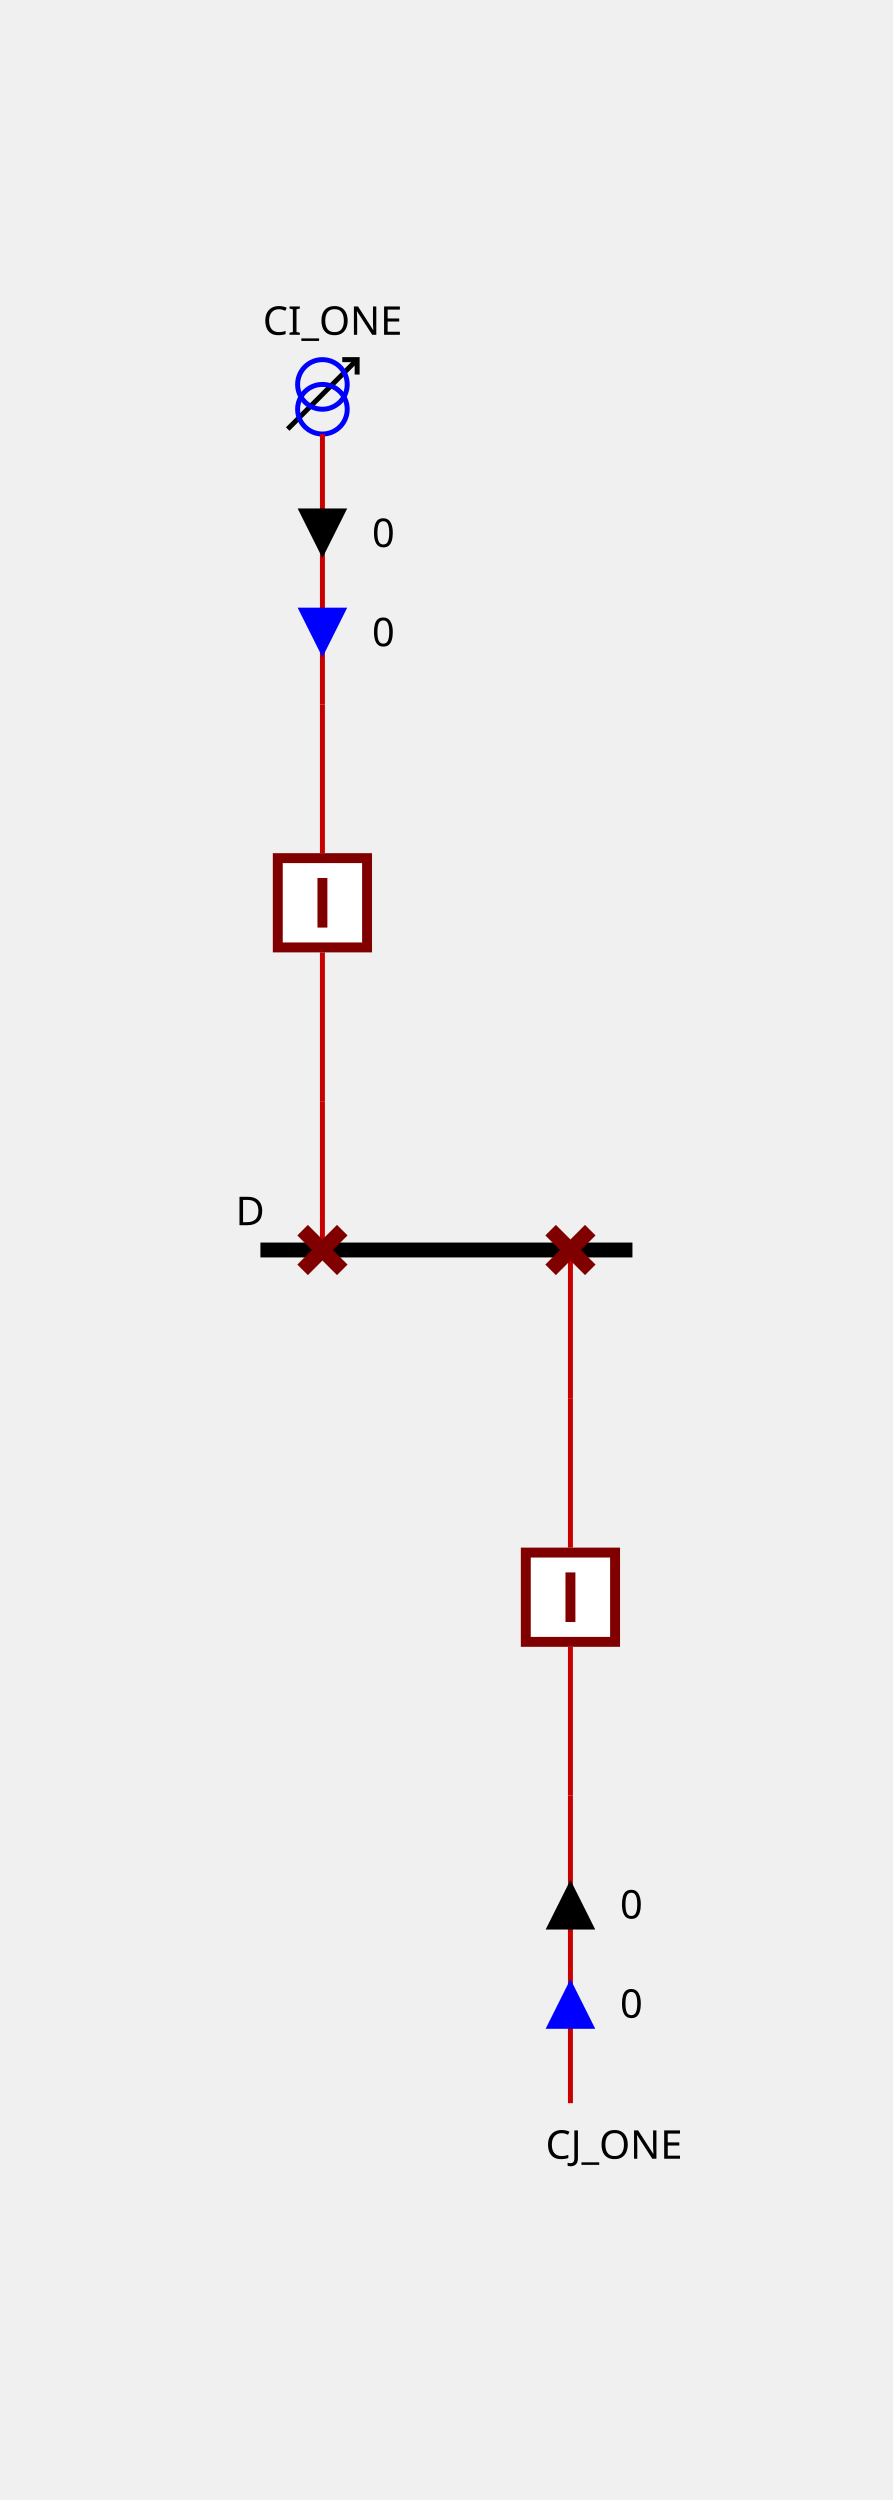
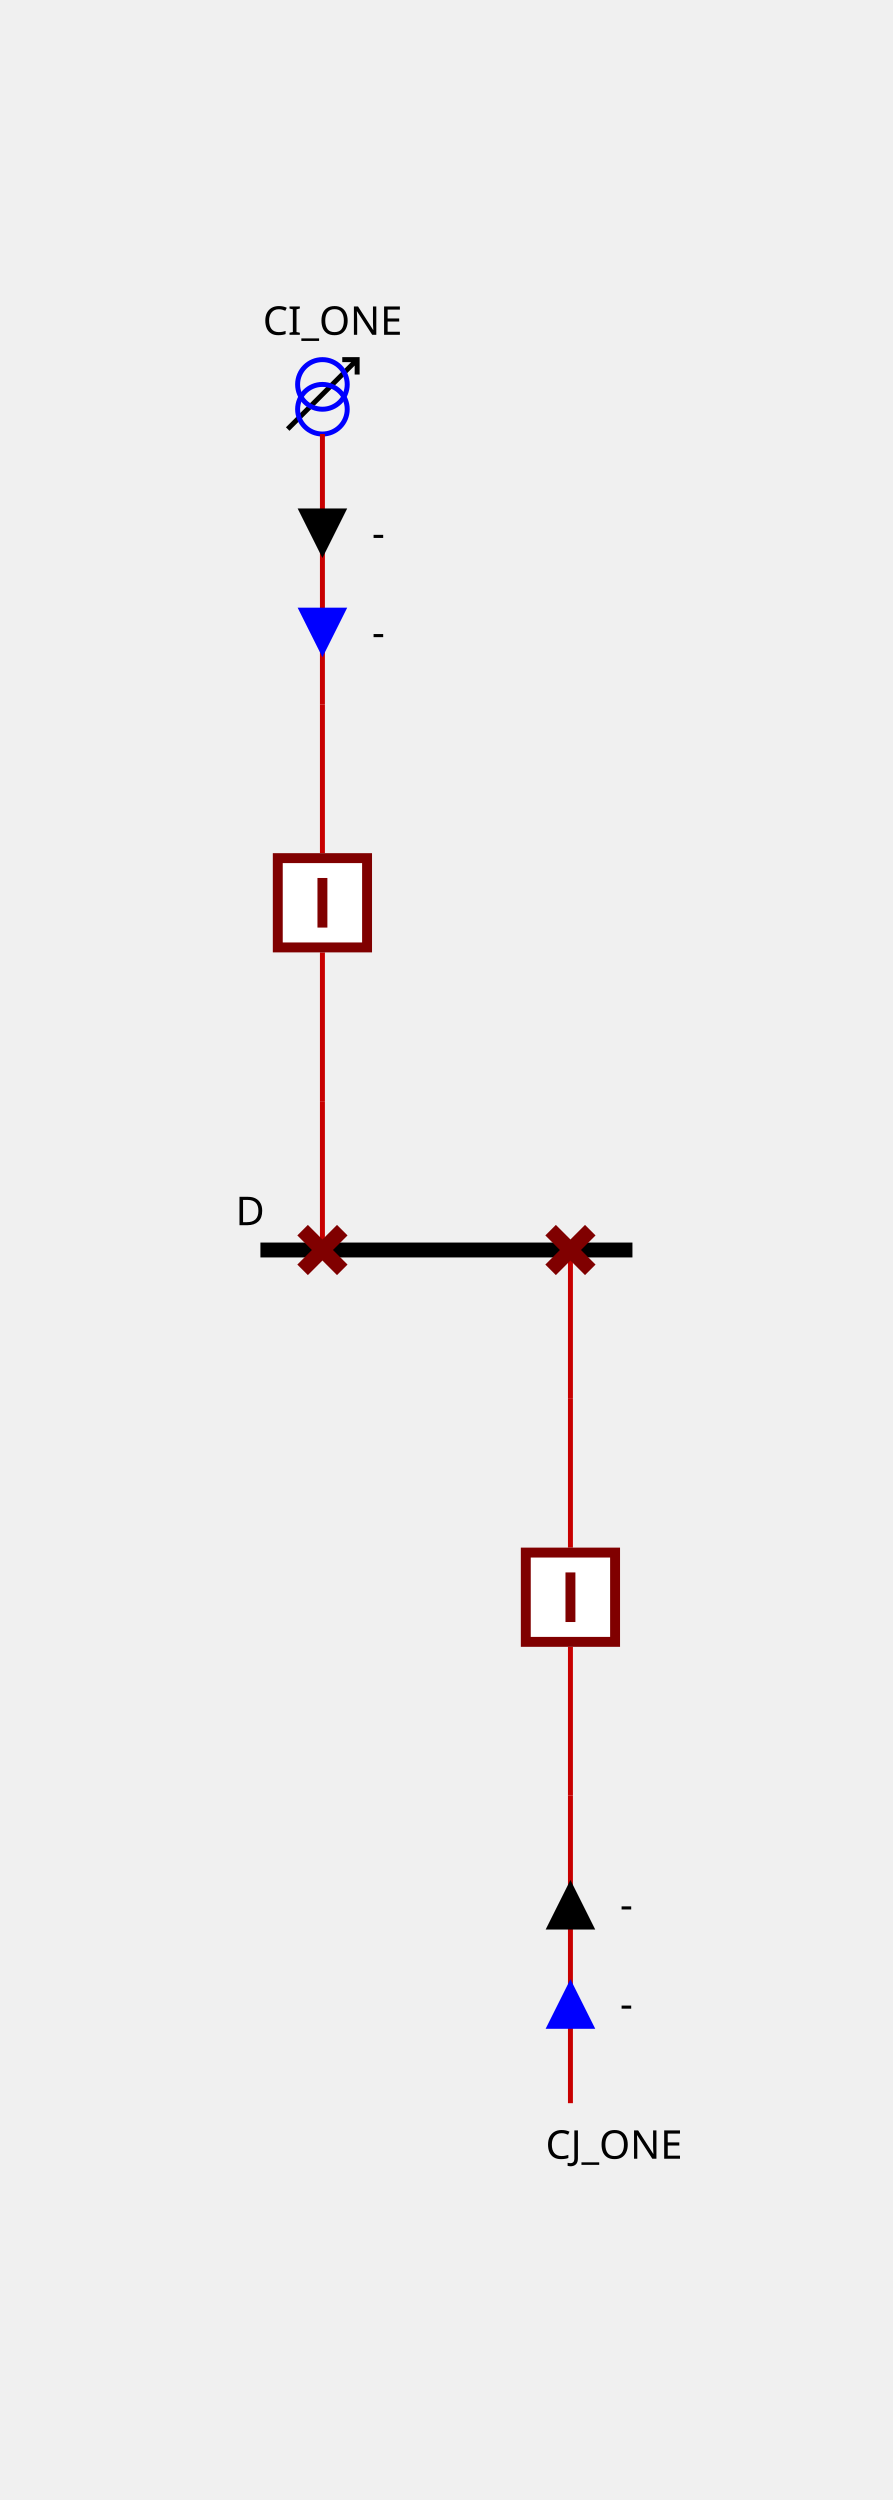
<svg xmlns="http://www.w3.org/2000/svg" viewBox="0 0 180.0 504.0">
  <style>
        
/* ----------------------------------------------------------------------- */
/* File: tautologies.css ------------------------------------------------- */
.sld-out .sld-arrow-in {visibility: hidden}
.sld-in .sld-arrow-out {visibility: hidden}
.sld-closed .sld-sw-open {visibility: hidden}
.sld-open .sld-sw-closed {visibility: hidden}
.sld-hidden-node {visibility: hidden}
.sld-top-feeder .sld-label {dominant-baseline: auto}
.sld-bottom-feeder .sld-label {dominant-baseline: hanging}
.sld-arrow-p .sld-label {dominant-baseline: middle}
.sld-arrow-q .sld-label {dominant-baseline: middle}
/* ----------------------------------------------------------------------- */
/* File: topologicalBaseVoltages.css ------------------------------------- */
.sld-disconnected {--sld-vl-color: #808080}
.sld-vl300to500-0 {--sld-vl-color: #FF0000}
.sld-vl300to500-1 {--sld-vl-color: #7F6C00}
.sld-vl300to500-2 {--sld-vl-color: #F6B2FF}
.sld-vl300to500-3 {--sld-vl-color: #996700}
.sld-vl300to500-4 {--sld-vl-color: #FF85EB}
.sld-vl300to500-5 {--sld-vl-color: #B25B00}
.sld-vl300to500-6 {--sld-vl-color: #FF59B5}
.sld-vl300to500-7 {--sld-vl-color: #CC4400}
.sld-vl300to500-8 {--sld-vl-color: #FF2C67}
.sld-vl300to500-9 {--sld-vl-color: #E52600}
.sld-vl180to300-0 {--sld-vl-color: #218B21}
.sld-vl180to300-1 {--sld-vl-color: #0D4940}
.sld-vl180to300-2 {--sld-vl-color: #DFDAB9}
.sld-vl180to300-3 {--sld-vl-color: #105640}
.sld-vl180to300-4 {--sld-vl-color: #C2CB92}
.sld-vl180to300-5 {--sld-vl-color: #14643C}
.sld-vl180to300-6 {--sld-vl-color: #95B66B}
.sld-vl180to300-7 {--sld-vl-color: #187036}
.sld-vl180to300-8 {--sld-vl-color: #5FA046}
.sld-vl180to300-9 {--sld-vl-color: #1C7E2D}
.sld-vl120to180-0 {--sld-vl-color: #00AFAE}
.sld-vl120to180-1 {--sld-vl-color: #000D58}
.sld-vl120to180-2 {--sld-vl-color: #B8E7B2}
.sld-vl120to180-3 {--sld-vl-color: #002169}
.sld-vl120to180-4 {--sld-vl-color: #85D993}
.sld-vl120to180-5 {--sld-vl-color: #003C7B}
.sld-vl120to180-6 {--sld-vl-color: #59CB8B}
.sld-vl120to180-7 {--sld-vl-color: #005C8C}
.sld-vl120to180-8 {--sld-vl-color: #2CBD94}
.sld-vl120to180-9 {--sld-vl-color: #00839E}
.sld-vl70to120-0 {--sld-vl-color: #CC5500}
.sld-vl70to120-1 {--sld-vl-color: #4A6600}
.sld-vl70to120-2 {--sld-vl-color: #EFB2DD}
.sld-vl70to120-3 {--sld-vl-color: #6E7A00}
.sld-vl70to120-4 {--sld-vl-color: #E685AE}
.sld-vl70to120-5 {--sld-vl-color: #8E8400}
.sld-vl70to120-6 {--sld-vl-color: #DD596B}
.sld-vl70to120-7 {--sld-vl-color: #A37B00}
.sld-vl70to120-8 {--sld-vl-color: #D4432C}
.sld-vl70to120-9 {--sld-vl-color: #B76B00}
.sld-vl50to70-0 {--sld-vl-color: #A020EF}
.sld-vl50to70-1 {--sld-vl-color: #7F0848}
.sld-vl50to70-2 {--sld-vl-color: #B7DBFE}
.sld-vl50to70-3 {--sld-vl-color: #960C6D}
.sld-vl50to70-4 {--sld-vl-color: #8DA6FE}
.sld-vl50to70-5 {--sld-vl-color: #AD109A}
.sld-vl50to70-6 {--sld-vl-color: #6F66FB}
.sld-vl50to70-7 {--sld-vl-color: #BC14C4}
.sld-vl50to70-8 {--sld-vl-color: #7F42F6}
.sld-vl50to70-9 {--sld-vl-color: #B11AD9}
.sld-vl30to50-0 {--sld-vl-color: #FF8290}
.sld-vl30to50-1 {--sld-vl-color: #7F6F41}
.sld-vl30to50-2 {--sld-vl-color: #F6D9FF}
.sld-vl30to50-3 {--sld-vl-color: #99784E}
.sld-vl30to50-4 {--sld-vl-color: #FFC3FB}
.sld-vl30to50-5 {--sld-vl-color: #B27D5B}
.sld-vl30to50-6 {--sld-vl-color: #FFADE3}
.sld-vl30to50-7 {--sld-vl-color: #CC7E68}
.sld-vl30to50-8 {--sld-vl-color: #FF97BF}
.sld-vl30to50-9 {--sld-vl-color: #E57B75}
.sld-vl0to30-0 {--sld-vl-color: #AAAE27}
.sld-vl0to30-1 {--sld-vl-color: #195B0F}
.sld-vl0to30-2 {--sld-vl-color: #EABABE}
.sld-vl0to30-3 {--sld-vl-color: #2D6C13}
.sld-vl0to30-4 {--sld-vl-color: #DDA193}
.sld-vl0to30-5 {--sld-vl-color: #477D17}
.sld-vl0to30-6 {--sld-vl-color: #CE9A6E}
.sld-vl0to30-7 {--sld-vl-color: #648D1C}
.sld-vl0to30-8 {--sld-vl-color: #BEA04A}
.sld-vl0to30-9 {--sld-vl-color: #869D22}
/* ----------------------------------------------------------------------- */
/* File : highlightLineStates.css ---------------------------------------- */
.sld-feeder-disconnected {stroke: black}
.sld-feeder-connected-disconnected {stroke-dasharray: 3,3}
.sld-feeder-disconnected-connected {stroke: black; stroke-dasharray: 3,3}
/* ----------------------------------------------------------------------- */
/* File : components.css ------------------------------------------------- */
/* Stroke black */
.sld-disconnector {stroke-width: 3; stroke: black; fill: none}
/* Stroke blue */
.sld-breaker {stroke-width: 2; stroke: blue; fill:white}
+ .sld-load-break-switch {stroke: blue; fill: white}
/* Stroke --sld-vl-color with fallback black */
- .sld-bus-connection {stroke: var(--sld-vl-color, black); stroke-width: 4; fill: none}
+ .sld-bus-connection {fill: var(--sld-vl-color, black)}
+ .sld-cell-shape-flat .sld-bus-connection {visibility: hidden}
.sld-busbar-section {stroke: var(--sld-vl-color, black); stroke-width: 3; fill: none}
/* Stroke --sld-vl-color with fallback red */
.sld-wire {stroke: var(--sld-vl-color, #c80000); fill: none}
/* Stroke --sld-vl-color with fallback blue */
- .sld-load-break-switch {stroke: var(--sld-vl-color, blue); fill: none}
.sld-load {stroke: var(--sld-vl-color, blue); fill: none}
.sld-generator {stroke: var(--sld-vl-color, blue); fill: none}
.sld-two-wt {stroke: var(--sld-vl-color, blue); fill: none}
.sld-three-wt {stroke: var(--sld-vl-color, blue); fill: none}
.sld-winding {stroke: var(--sld-vl-color, blue); fill: none}
.sld-capacitor {stroke: var(--sld-vl-color, blue); fill: none}
.sld-inductor {stroke: var(--sld-vl-color, blue); fill: none}
.sld-pst {stroke: var(--sld-vl-color, blue); fill: none}
.sld-pst-arrow {stroke: black; fill: none}
.sld-svc {stroke: var(--sld-vl-color, blue); fill: none}
.sld-vsc {stroke: var(--sld-vl-color, blue); font-size: 7.43px; fill: none}
/* Stroke none &amp; fill: --sld-vl-color */
.sld-node-infos {stroke: none; fill: var(--sld-vl-color, black)}
/* Stroke none &amp; fill: black */
.sld-label {stroke: none; fill: black; font: 8px "Verdana"}
.sld-graph-label {stroke: none; fill: black; font: 12px "Verdana"}
.sld-node {stroke: none; fill: black}
.sld-flash {stroke: none; fill: black}
.sld-lock {stroke: none; fill: black}
/* Specific */
.sld-grid {stroke: #003700; stroke-dasharray: 1,10}
.sld-arrow-p {fill:black}
.sld-arrow-q {fill:blue}
.sld-frame {fill: var(--sld-background-color, transparent)}
/* Stroke maroon for fictitious switch */
.sld-breaker.sld-fictitious {stroke: maroon}
.sld-disconnector.sld-fictitious {stroke: maroon}
.sld-load-break-switch.sld-fictitious {stroke: maroon}
.sld-busbar-section.sld-fictitious {stroke: var(--sld-vl-color, #c80000); stroke-width: 1}


    </style>
  <rect class="sld-frame" height="100%" width="100%" />
  <g>
    <g class="sld-busbar-section sld-vl180to300-0" id="idD" transform="translate(52.5,252.0)">
      <line x1="0" x2="75.0" y1="0" y2="0" />
      <text class="sld-label" id="D_NW_LABEL" x="-5.0" y="-5.0">D</text>
    </g>
-     <g class="cell idEXTERN_32_0" id="idEXTERN_32_0">
+     <g class="sld-extern-cell" id="idEXTERN_32_0">
      <g class="sld-node sld-hidden-node sld-fictitious sld-vl180to300-0" id="idINTERNAL_95_C_95_F" transform="translate(61.0,218.0)">
        <circle cx="4" cy="4" r="4" />
      </g>
      <g class="sld-node sld-hidden-node sld-fictitious sld-vl180to300-0" id="idINTERNAL_95_C_95_CI_95_ONE" transform="translate(61.0,138.0)">
        <circle cx="4" cy="4" r="4" />
      </g>
      <g class="sld-pst sld-top-feeder" id="idCI_95_ONE" transform="translate(58.0,72.5)">
        <path class="sld-pst-arrow" d="M14,0 0,14 M11,0 14,0 14,3" />
        <circle class="sld-vl180to300-0 sld-winding" cx="7" cy="10" r="5" />
-         <circle class="sld-vl180to300-0 sld-winding" cx="7" cy="5" r="5" />
+         <circle class="sld-vl180to300-1 sld-winding" cx="7" cy="5" r="5" />
        <text class="sld-label" id="CI_ONE_N_LABEL" x="-5.0" y="-5.0">CI_ONE</text>
      </g>
      <g class="sld-wire sld-vl180to300-0" id="_95_C_95_F_95_INTERNAL_95_C_95_F">
        <polyline points="65.0,252.0,65.0,222.0" />
      </g>
      <g class="sld-wire sld-vl180to300-0" id="_95_C_95_J_95_INTERNAL_95_C_95_F">
        <polyline points="65.0,192.0,65.0,222.0" />
      </g>
      <g class="sld-wire sld-vl180to300-0" id="_95_C_95_J_95_INTERNAL_95_C_95_CI_95_ONE">
        <polyline points="65.0,172.0,65.0,142.0" />
      </g>
      <g class="sld-wire sld-vl180to300-0" id="_95_C_95_INTERNAL_95_C_95_CI_95_ONE_95_CI_95_ONE">
        <polyline points="65.0,142.0,65.0,87.5" />
      </g>
      <g class="sld-arrow-p sld-in" id="idCI_95_ONE_ARROW_ACTIVE" transform="translate(60.0,102.5)">
        <polygon class="sld-arrow-in" points="0,0 10,0 5,10" />
        <polygon class="sld-arrow-out" points="5,0 10,10 0,10" />
-         <text class="sld-label" x="15.0" y="5.0">0</text>
+         <text class="sld-label" x="15.0" y="5.0">-</text>
      </g>
      <g class="sld-arrow-q sld-in" id="idCI_95_ONE_ARROW_REACTIVE" transform="translate(60.0,122.5)">
        <polygon class="sld-arrow-in" points="0,0 10,0 5,10" />
        <polygon class="sld-arrow-out" points="5,0 10,10 0,10" />
-         <text class="sld-label" x="15.0" y="5.0">0</text>
+         <text class="sld-label" x="15.0" y="5.0">-</text>
      </g>
      <g class="sld-disconnector sld-closed sld-fictitious sld-vl180to300-0" id="idF" transform="translate(61.0,248.0)">
        <path class="sld-sw-closed" d="M0,0 8,8 M8,0 0,8" />
        <path class="sld-sw-open" d="M8,0 0,8" />
      </g>
      <g class="sld-breaker sld-closed sld-fictitious sld-vl180to300-0" id="idJ" transform="translate(55.0,172.0)">
        <path class="sld-sw-closed" d="M1,1 V19 H19 V1z M10,5 V15" />
        <path class="sld-sw-open" d="M1,1 V19 H19 V1z M5,10 H15" />
      </g>
    </g>
-     <g class="cell idEXTERN_32_1" id="idEXTERN_32_1">
+     <g class="sld-extern-cell" id="idEXTERN_32_1">
      <g class="sld-node sld-hidden-node sld-fictitious sld-vl180to300-0" id="idINTERNAL_95_C_95_H" transform="translate(111.0,278.0)">
        <circle cx="4" cy="4" r="4" />
      </g>
      <g class="sld-node sld-hidden-node sld-fictitious sld-vl180to300-0" id="idINTERNAL_95_C_95_CJ_95_ONE" transform="translate(111.0,358.0)">
        <circle cx="4" cy="4" r="4" />
      </g>
      <g class="sld-bottom-feeder sld-vl180to300-0" id="idCJ_95_ONE" transform="translate(115.0,424.0)">
        <text class="sld-label" id="CJ_ONE_S_LABEL" x="-5.0" y="5.0">CJ_ONE</text>
      </g>
      <g class="sld-wire sld-vl180to300-0" id="_95_C_95_H_95_INTERNAL_95_C_95_H">
        <polyline points="115.0,252.0,115.0,282.0" />
      </g>
      <g class="sld-wire sld-vl180to300-0" id="_95_C_95_L_95_INTERNAL_95_C_95_H">
        <polyline points="115.0,312.0,115.0,282.0" />
      </g>
      <g class="sld-wire sld-vl180to300-0" id="_95_C_95_L_95_INTERNAL_95_C_95_CJ_95_ONE">
        <polyline points="115.0,332.0,115.0,362.0" />
      </g>
      <g class="sld-wire sld-vl180to300-0" id="_95_C_95_INTERNAL_95_C_95_CJ_95_ONE_95_CJ_95_ONE">
        <polyline points="115.0,362.0,115.0,424.0" />
      </g>
      <g class="sld-arrow-q sld-in" id="idCJ_95_ONE_ARROW_REACTIVE" transform="translate(110.0,399.0)">
        <polygon class="sld-arrow-in" points="0,0 10,0 5,10" transform="rotate(180.0,5.0,5.0)" />
        <polygon class="sld-arrow-out" points="5,0 10,10 0,10" transform="rotate(180.0,5.0,5.0)" />
-         <text class="sld-label" x="15.0" y="5.0">0</text>
+         <text class="sld-label" x="15.0" y="5.0">-</text>
      </g>
      <g class="sld-arrow-p sld-in" id="idCJ_95_ONE_ARROW_ACTIVE" transform="translate(110.0,379.0)">
        <polygon class="sld-arrow-in" points="0,0 10,0 5,10" transform="rotate(180.0,5.0,5.0)" />
        <polygon class="sld-arrow-out" points="5,0 10,10 0,10" transform="rotate(180.0,5.0,5.0)" />
-         <text class="sld-label" x="15.0" y="5.0">0</text>
+         <text class="sld-label" x="15.0" y="5.0">-</text>
      </g>
      <g class="sld-disconnector sld-closed sld-fictitious sld-vl180to300-0" id="idH" transform="translate(111.0,248.0)">
        <path class="sld-sw-closed" d="M0,0 8,8 M8,0 0,8" />
        <path class="sld-sw-open" d="M8,0 0,8" />
      </g>
      <g class="sld-breaker sld-closed sld-fictitious sld-vl180to300-0" id="idL" transform="translate(105.0,312.0)">
        <path class="sld-sw-closed" d="M1,1 V19 H19 V1z M10,5 V15" />
        <path class="sld-sw-open" d="M1,1 V19 H19 V1z M5,10 H15" />
      </g>
    </g>
  </g>
</svg>
